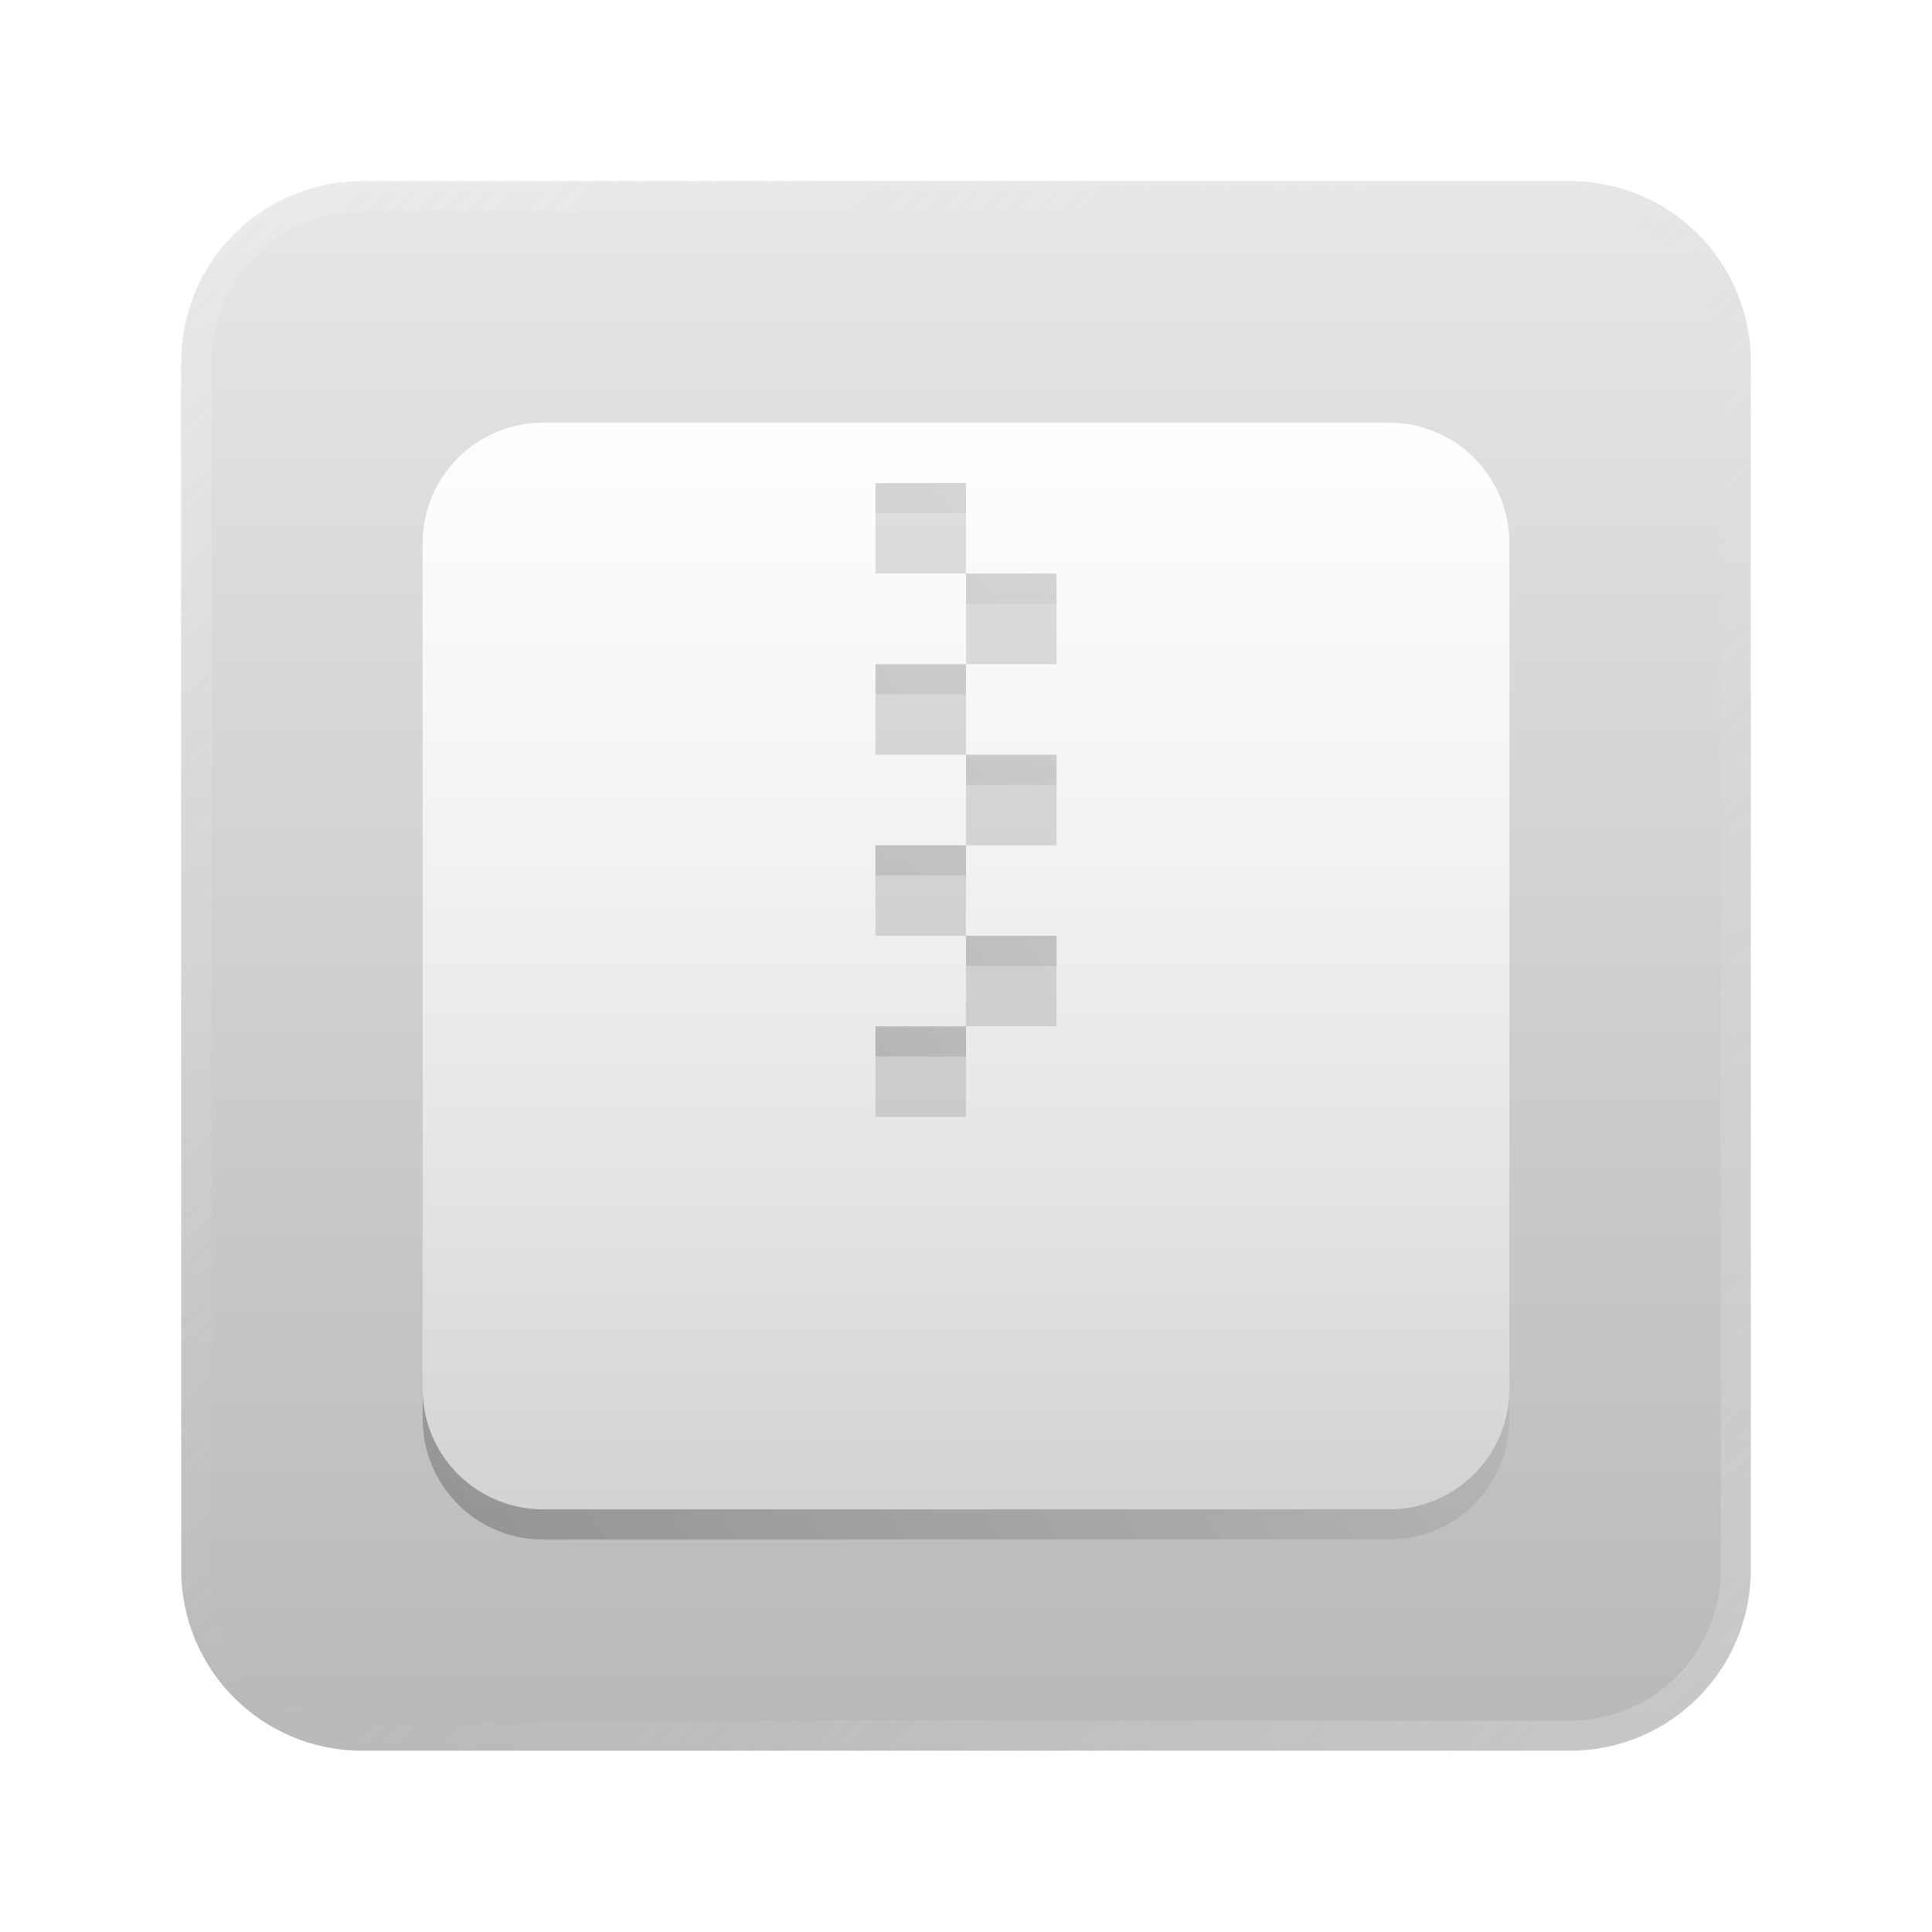
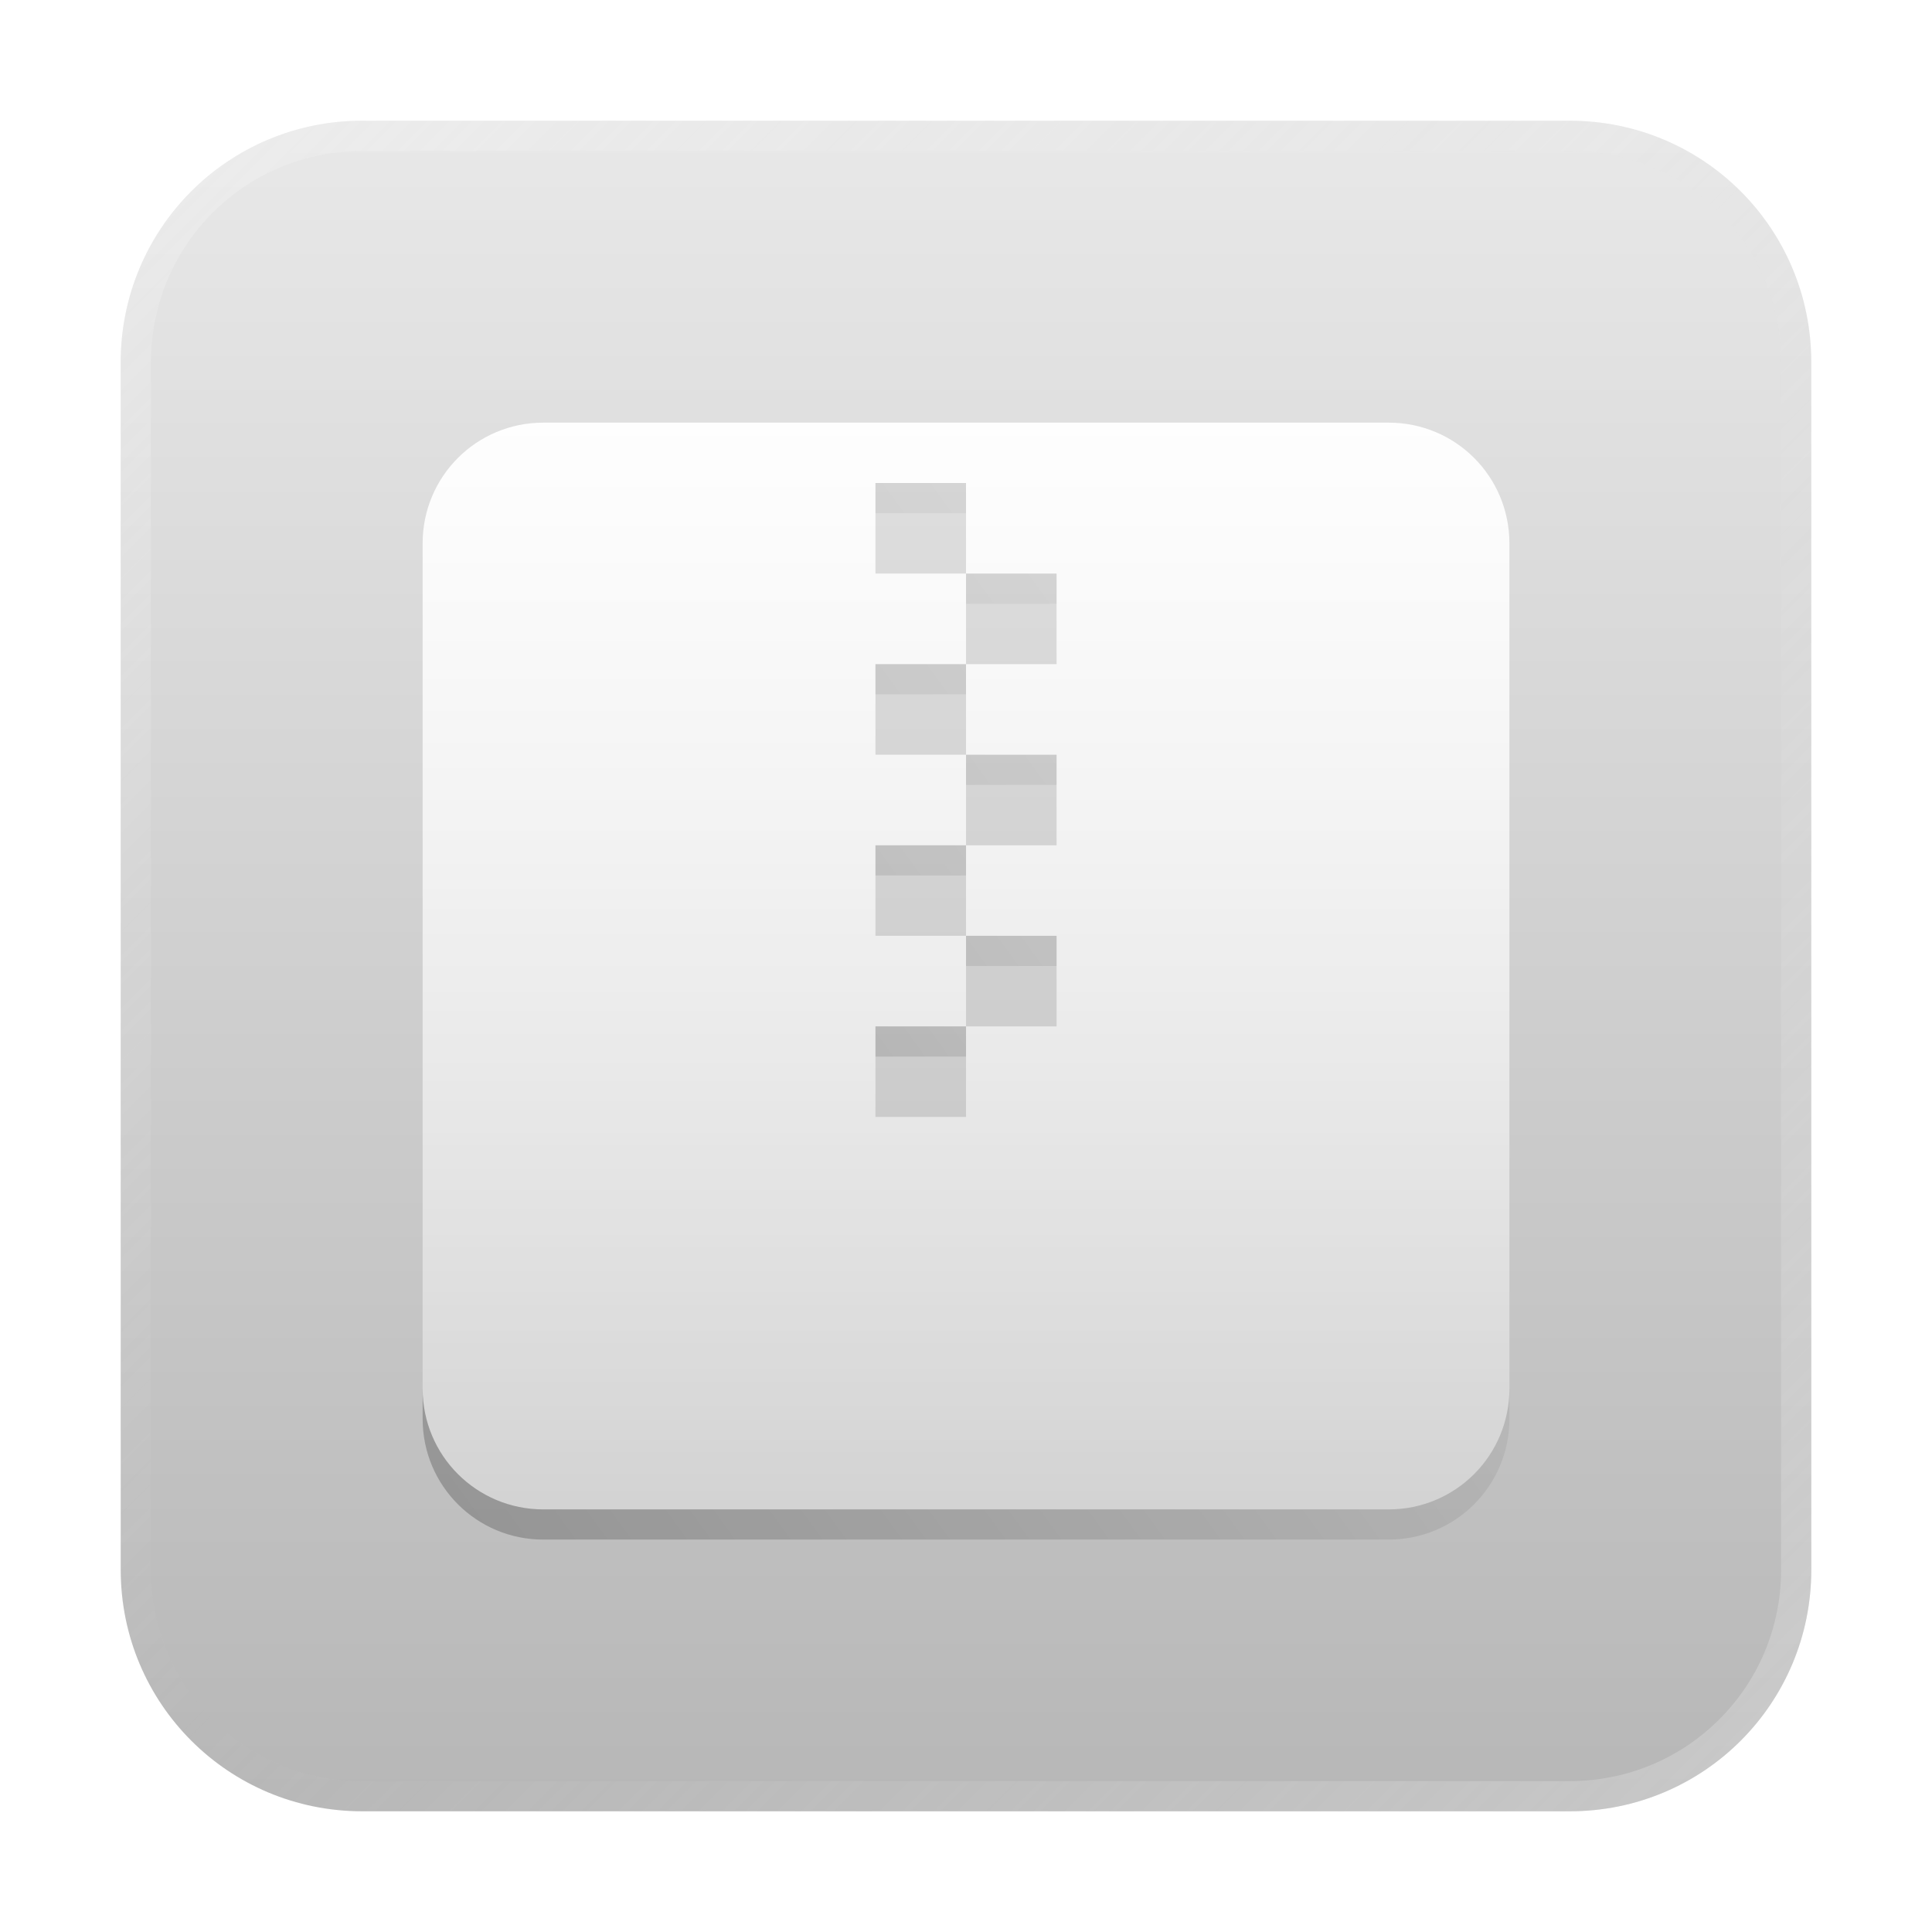
<svg xmlns="http://www.w3.org/2000/svg" xmlns:xlink="http://www.w3.org/1999/xlink" width="64" height="64" viewBox="0 0 16.933 16.933" version="1.1" id="svg5">
  <defs id="defs2">
    <linearGradient id="linearGradient7395">
      <stop style="stop-color:#ffffff;stop-opacity:1;" offset="0" id="stop7391" />
      <stop style="stop-color:#ffffff;stop-opacity:0;" offset="1" id="stop7393" />
    </linearGradient>
    <linearGradient id="linearGradient7067">
      <stop style="stop-color:#000000;stop-opacity:1;" offset="0" id="stop7063" />
      <stop style="stop-color:#000000;stop-opacity:0;" offset="1" id="stop7065" />
    </linearGradient>
    <linearGradient id="linearGradient5475">
      <stop style="stop-color:#b3b3b3;stop-opacity:1" offset="0" id="stop5471" />
      <stop style="stop-color:#ececec;stop-opacity:1" offset="1" id="stop5473" />
    </linearGradient>
    <linearGradient id="linearGradient37218">
      <stop style="stop-color:#ffffff;stop-opacity:1" offset="0" id="stop37214" />
      <stop style="stop-color:#e6e6e6;stop-opacity:0.003" offset="0.497" id="stop37220" />
      <stop style="stop-color:#ffffff;stop-opacity:1" offset="1" id="stop37216" />
    </linearGradient>
-     <linearGradient xlink:href="#linearGradient37218" id="linearGradient881" x1="64.208" y1="64.063" x2="0.305" y2="0.135" gradientUnits="userSpaceOnUse" />
-     <linearGradient xlink:href="#linearGradient5475" id="linearGradient5477" x1="7.938" y1="16.933" x2="7.937" y2="-2.3101043e-07" gradientUnits="userSpaceOnUse" />
    <linearGradient xlink:href="#linearGradient7067" id="linearGradient7069" x1="6" y1="61.5" x2="50" y2="29.5" gradientUnits="userSpaceOnUse" />
    <linearGradient xlink:href="#linearGradient7395" id="linearGradient7397" x1="32" y1="12" x2="32" y2="66" gradientUnits="userSpaceOnUse" />
+     <linearGradient xlink:href="#linearGradient5475" id="linearGradient1241" x1="-0.073" y1="17.248" x2="-0.073" y2="0.315" gradientUnits="userSpaceOnUse" gradientTransform="translate(16.47683,-0.314702)" />
+     <linearGradient xlink:href="#linearGradient37218" id="linearGradient1781" x1="2.8346456e-08" y1="2.2677165e-07" x2="64" y2="64" gradientUnits="userSpaceOnUse" />
  </defs>
-   <path id="rect846-3" style="fill:url(#linearGradient5477);stroke-width:0.338;fill-opacity:1" d="m 3.175,1.587 h 10.583 c 0.879,0 1.587,0.708 1.587,1.587 v 10.583 c 0,0.879 -0.708,1.587 -1.587,1.587 H 3.175 c -0.879,0 -1.587,-0.708 -1.587,-1.587 V 3.175 c 0,-0.879 0.708,-1.587 1.587,-1.587 z" />
-   <path id="rect846" style="opacity:0.3;fill:url(#linearGradient881);stroke-width:1.276;fill-opacity:1" d="M 12 6 C 8.676 6 6 8.676 6 12 L 6 52 C 6 55.324 8.676 58 12 58 L 52 58 C 55.324 58 58 55.324 58 52 L 58 12 C 58 8.676 55.324 6 52 6 L 12 6 z M 12 7 L 52 7 C 54.77 7 57 9.23 57 12 L 57 52 C 57 54.77 54.77 57 52 57 L 12 57 C 9.23 57 7 54.77 7 52 L 7 12 C 7 9.23 9.23 7 12 7 z " transform="scale(0.2645833)" />
+   <path id="rect863" style="opacity:1;fill:url(#linearGradient1241);stroke-width:0.265" d="M 3.175,1.058 H 13.758 c 1.173,0 2.117,0.944 2.117,2.117 V 13.758 c 0,1.173 -0.944,2.117 -2.117,2.117 H 3.175 c -1.173,0 -2.117,-0.944 -2.117,-2.117 V 3.175 c 0,-1.173 0.944,-2.117 2.117,-2.117 z" />
  <path id="rect6178" style="fill:url(#linearGradient7397);fill-opacity:1;stroke-width:0.985" d="M 18 14 C 15.784 14 14 15.784 14 18 L 14 46 C 14 48.216 15.784 50 18 50 L 46 50 C 48.216 50 50 48.216 50 46 L 50 18 C 50 15.784 48.216 14 46 14 L 18 14 z M 29 16 L 32 16 L 32 19 L 35 19 L 35 22 L 32 22 L 32 25 L 35 25 L 35 28 L 32 28 L 32 31 L 35 31 L 35 34 L 32 34 L 32 37 L 29 37 L 29 34 L 32 34 L 32 31 L 29 31 L 29 28 L 32 28 L 32 25 L 29 25 L 29 22 L 32 22 L 32 19 L 29 19 L 29 16 z " transform="scale(0.2645833)" />
  <path id="rect6345-1" style="fill:url(#linearGradient7069);fill-opacity:1;stroke-width:0.661;opacity:0.3" d="M 29 16 L 29 17 L 32 17 L 32 16 L 29 16 z M 32 19 L 32 20 L 35 20 L 35 19 L 32 19 z M 29 22 L 29 23 L 32 23 L 32 22 L 29 22 z M 32 25 L 32 26 L 35 26 L 35 25 L 32 25 z M 29 28 L 29 29 L 32 29 L 32 28 L 29 28 z M 32 31 L 32 32 L 35 32 L 35 31 L 32 31 z M 29 34 L 29 35 L 32 35 L 32 34 L 29 34 z M 14 46 L 14 47 C 14 49.216 15.784 51 18 51 L 46 51 C 48.216 51 50 49.216 50 47 L 50 46 C 50 48.216 48.216 50 46 50 L 18 50 C 15.784 50 14 48.216 14 46 z " transform="scale(0.2645833)" />
+   <path id="rect1345" style="opacity:0.3;fill:url(#linearGradient1781);stroke-width:1;fill-opacity:1" d="M 12 4 C 7.568 4 4 7.568 4 12 L 4 52 C 4 56.432 7.568 60 12 60 L 52 60 C 56.432 60 60 56.432 60 52 L 60 12 C 60 7.568 56.432 4 52 4 L 12 4 z M 12 5 L 52 5 C 55.878 5 59 8.122 59 12 L 59 52 C 59 55.878 55.878 59 52 59 L 12 59 C 8.122 59 5 55.878 5 52 L 5 12 C 5 8.122 8.122 5 12 5 z " transform="scale(0.2645833)" />
</svg>
